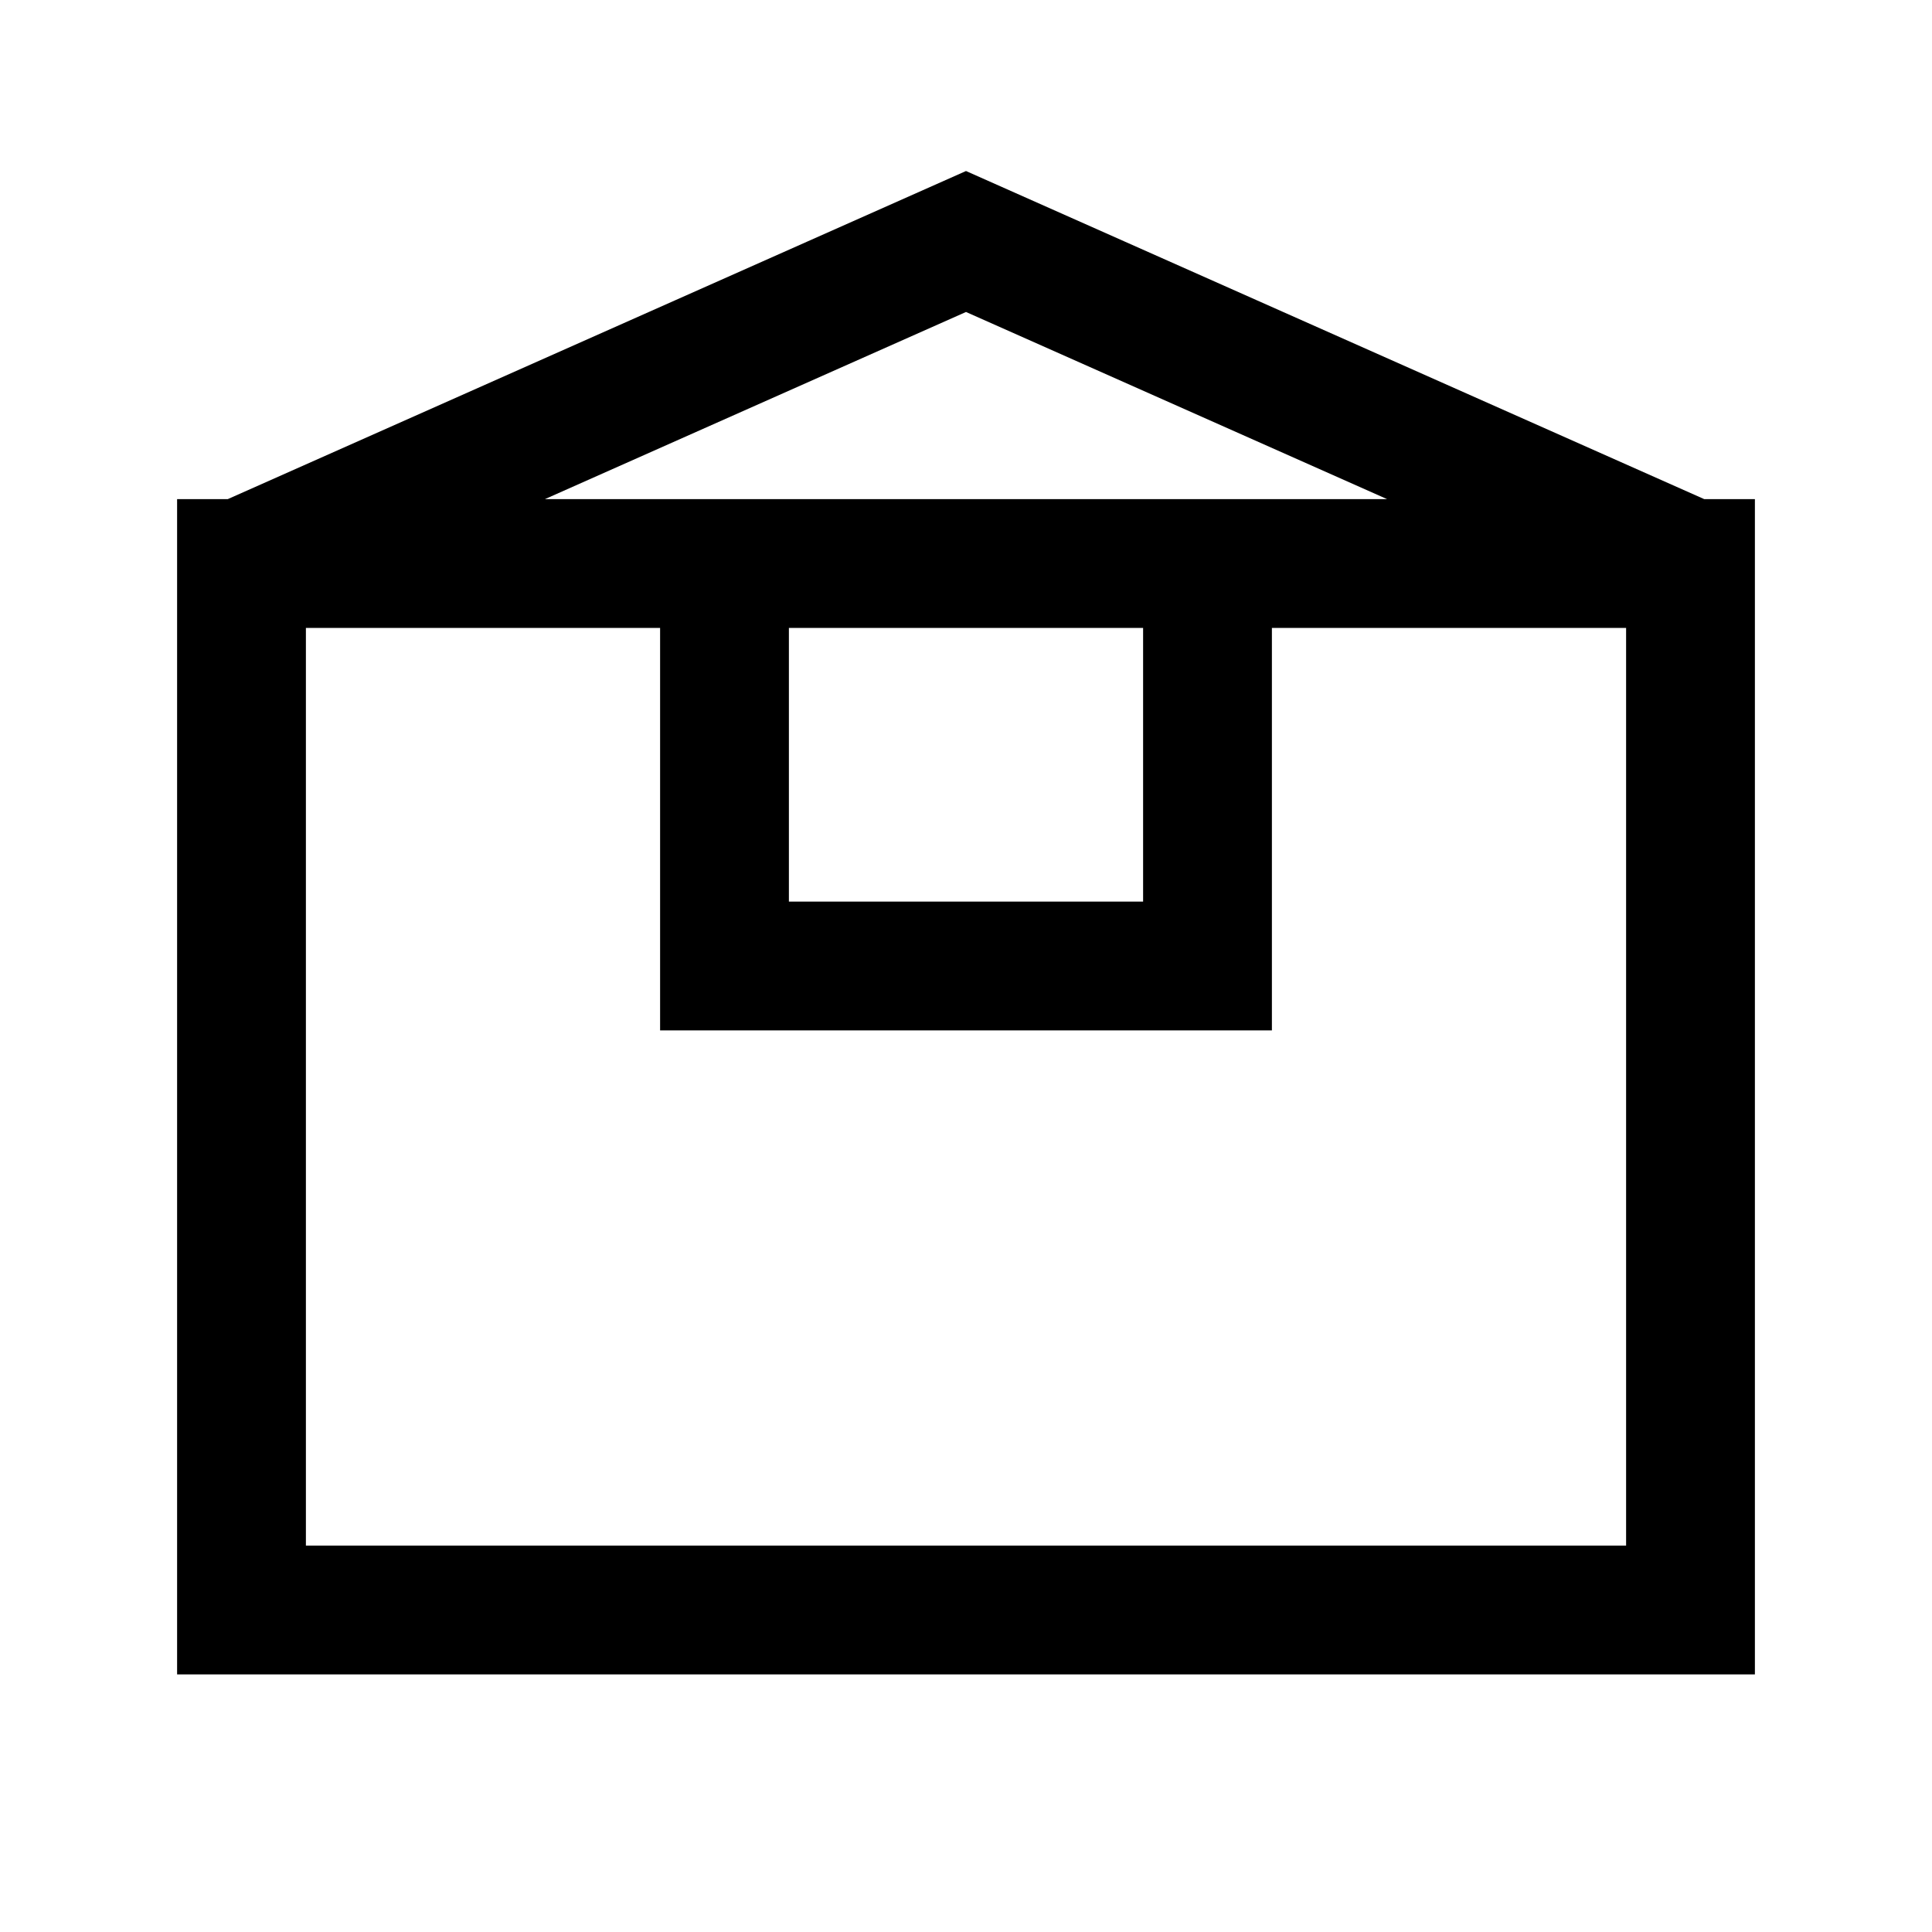
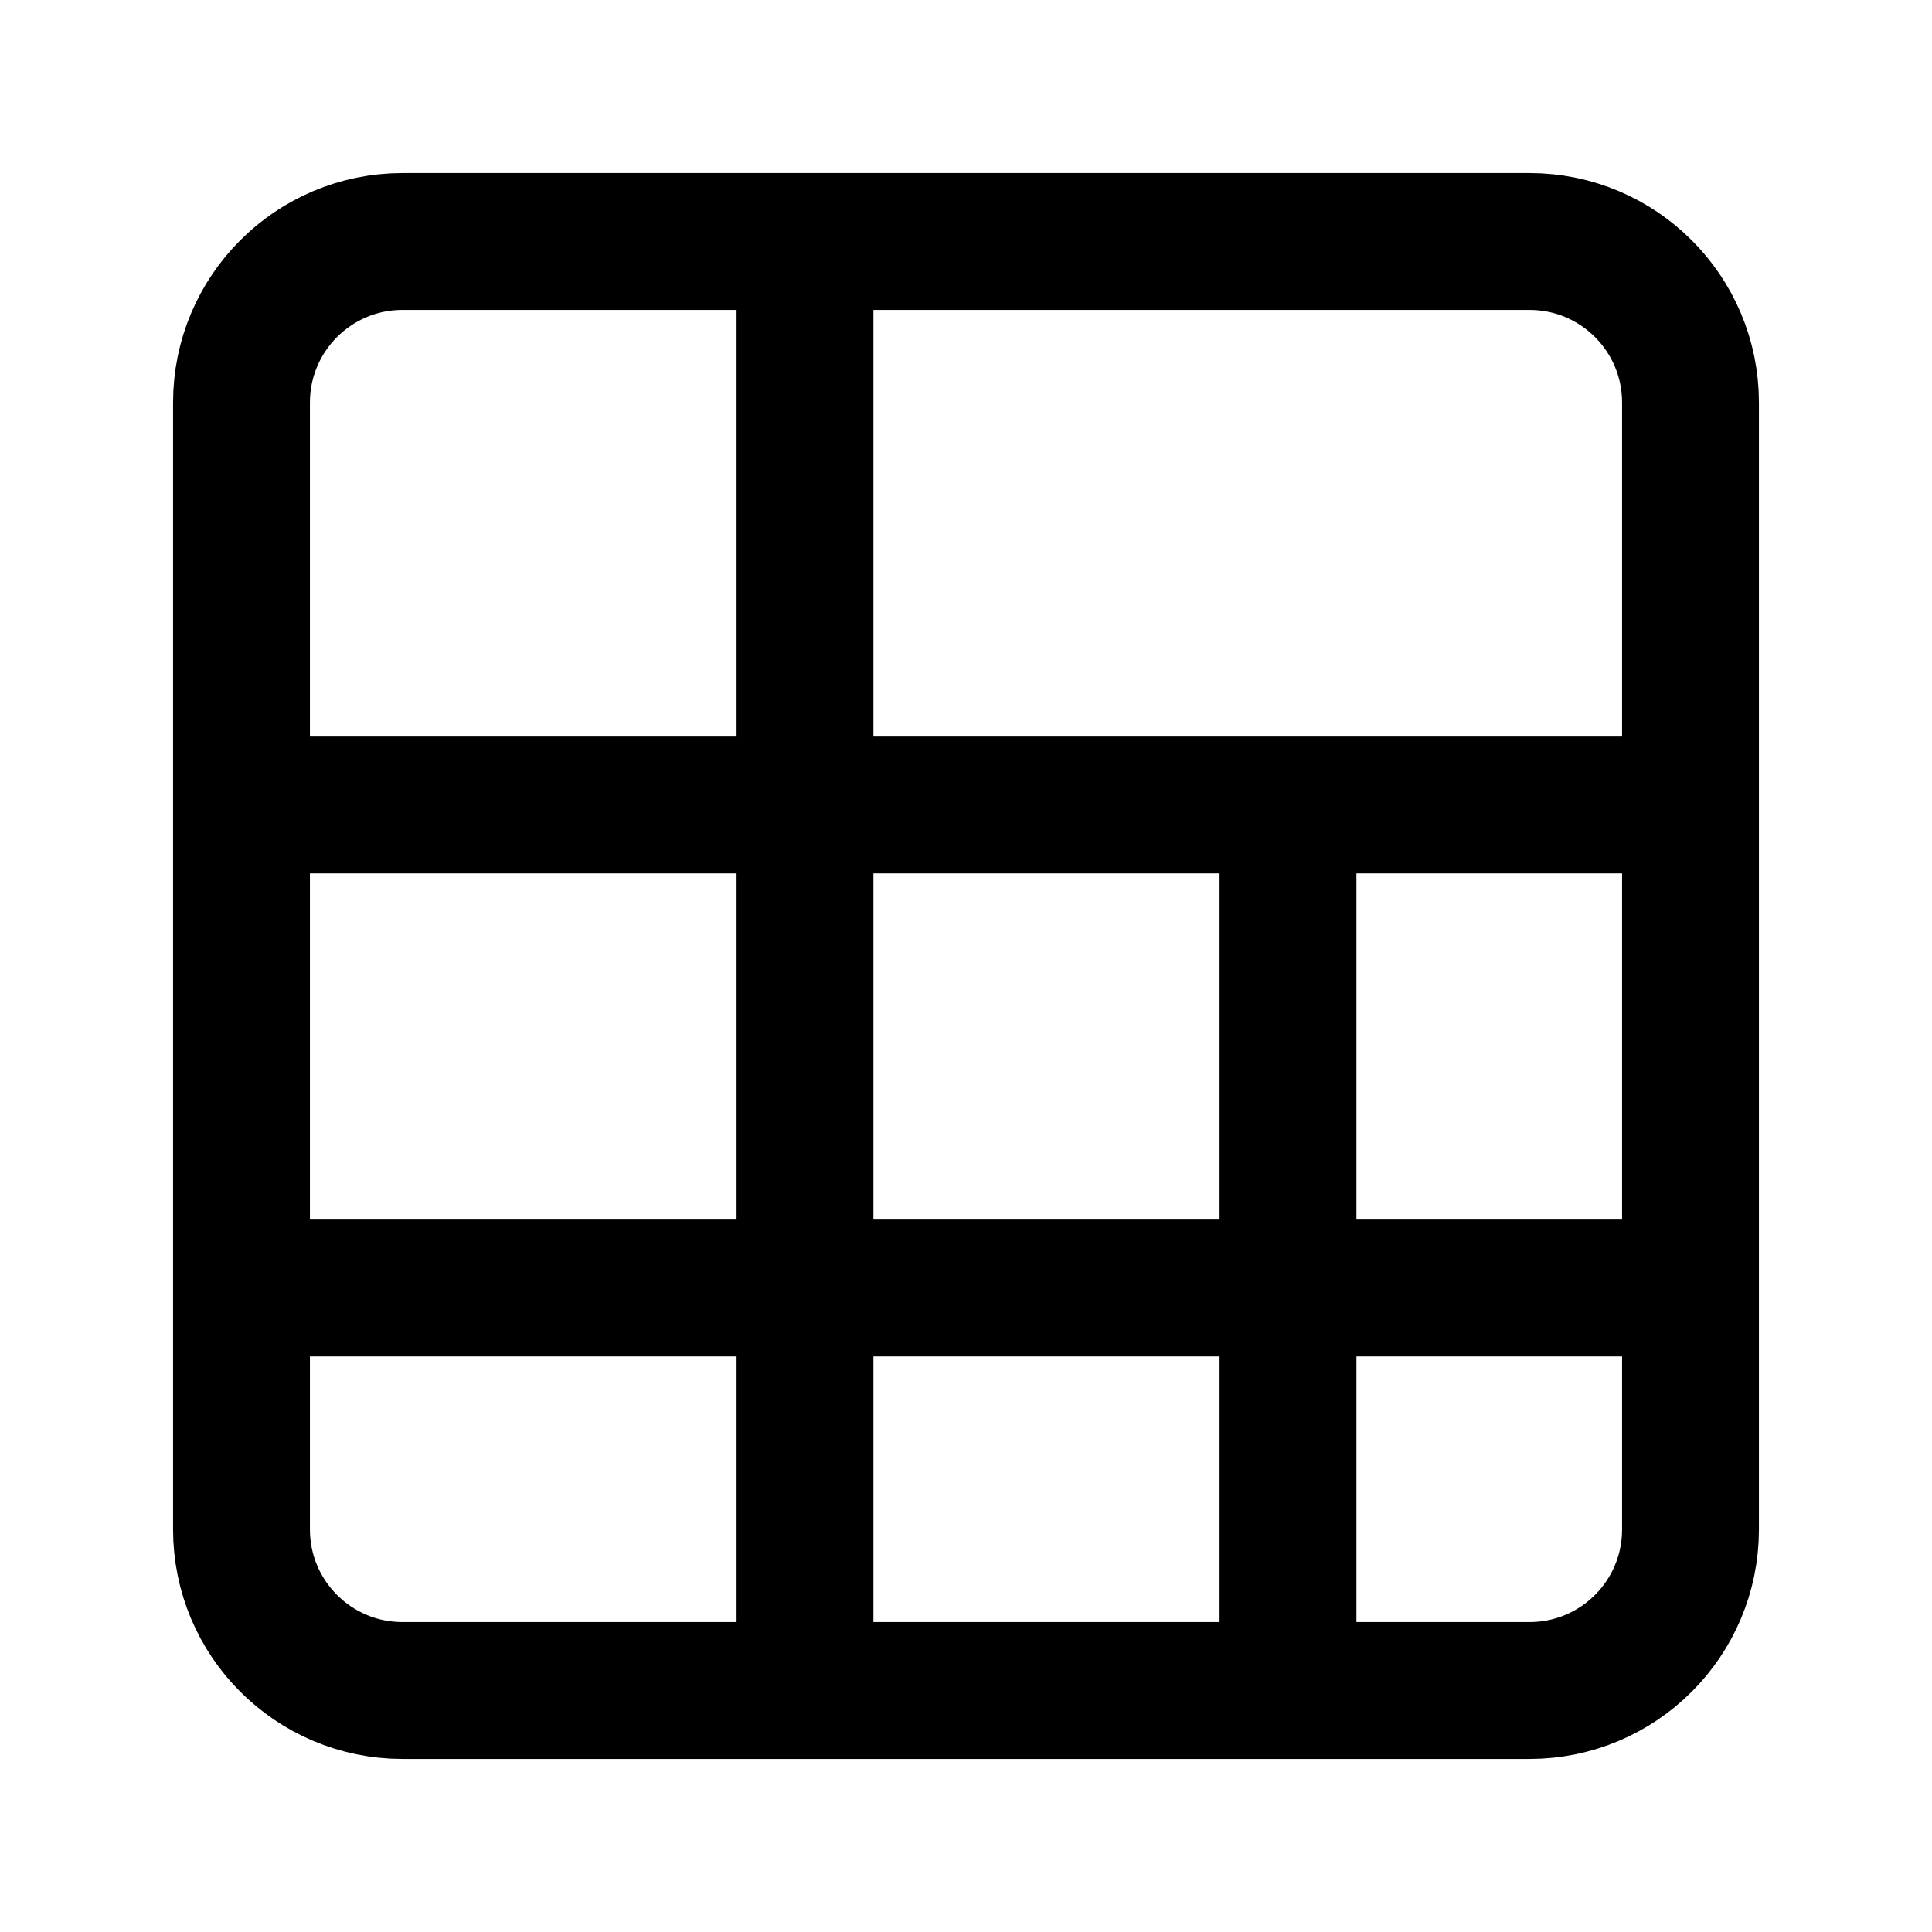
- <svg xmlns="http://www.w3.org/2000/svg" viewBox="0 0 24 24" fill="none" stroke="black" stroke-width="1.6" stroke-linecap="square" stroke-linejoin="miter">
-   <path d="m3 7 9-4 9 4v13H3zM3 7h18M9 7v5h6V7" />
+ <svg xmlns="http://www.w3.org/2000/svg" viewBox="0 0 24 24" fill="none" stroke="currentColor" stroke-width="1.7" stroke-linecap="round" stroke-linejoin="round">
+   <rect x="3" y="3" width="18" height="18" rx="2" />
+   <path d="M3 10h18M10 10v11M10 3v7M16 10v11M3 16h18" />
</svg>
